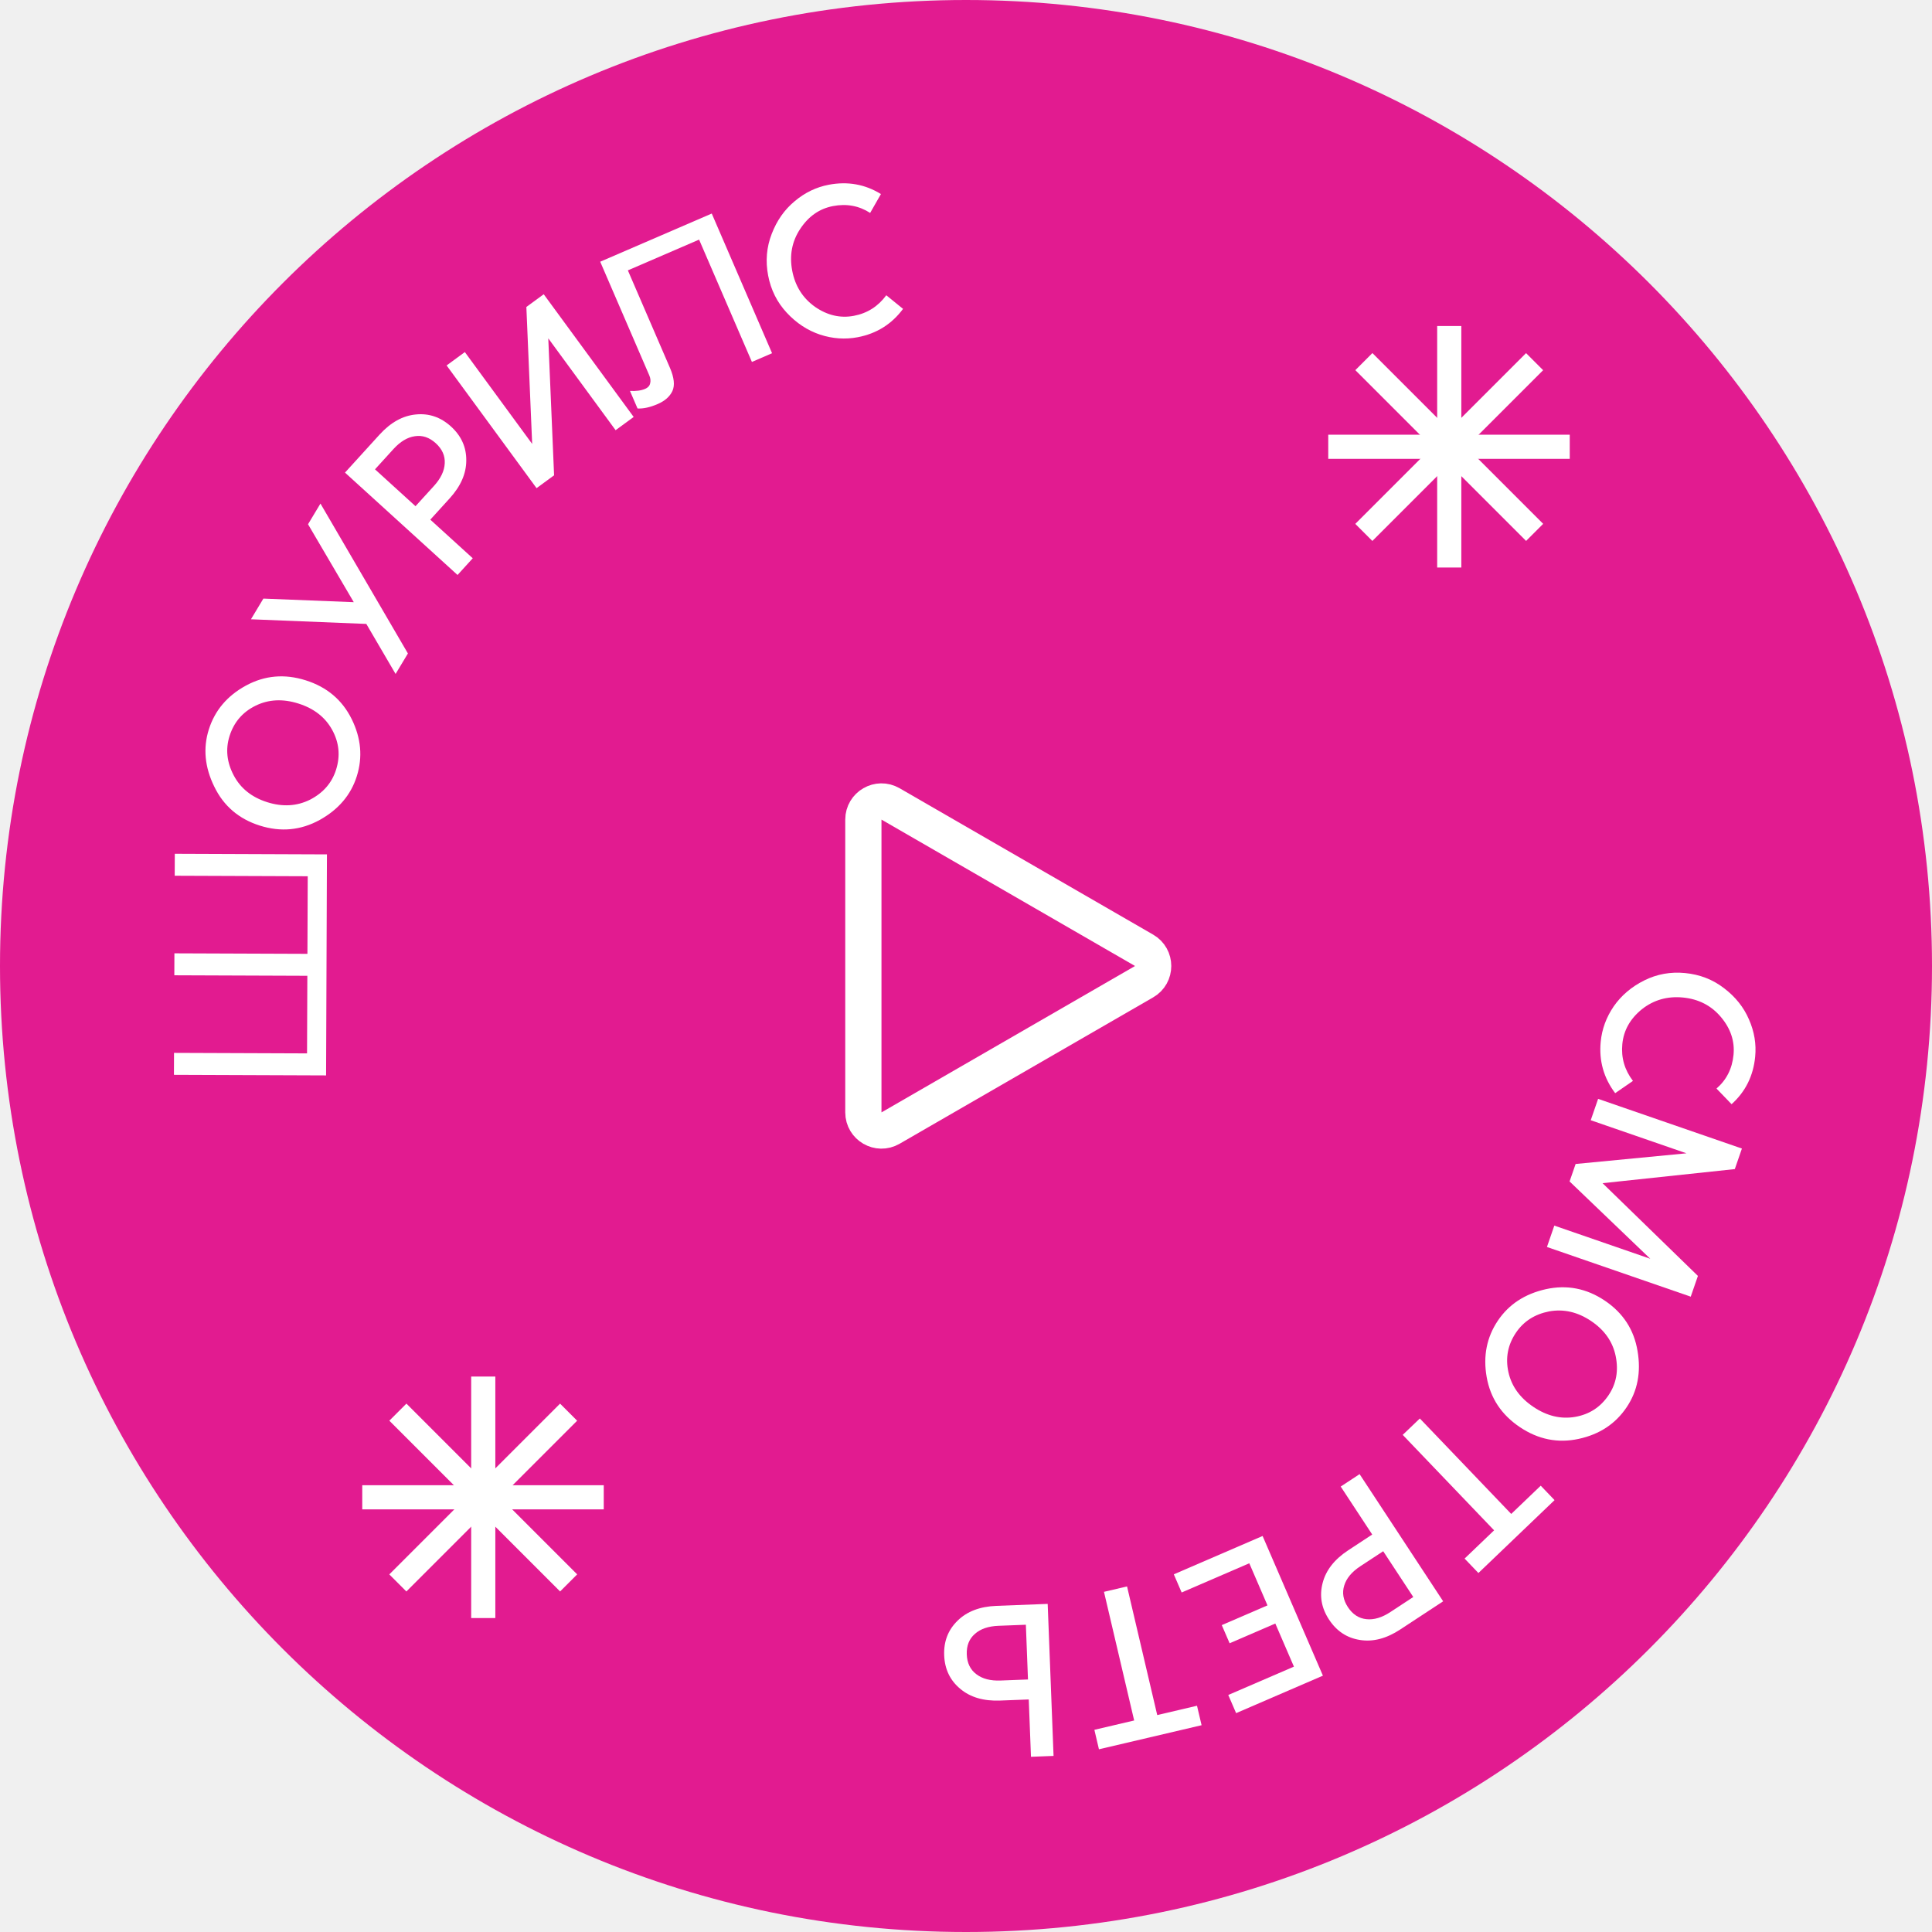
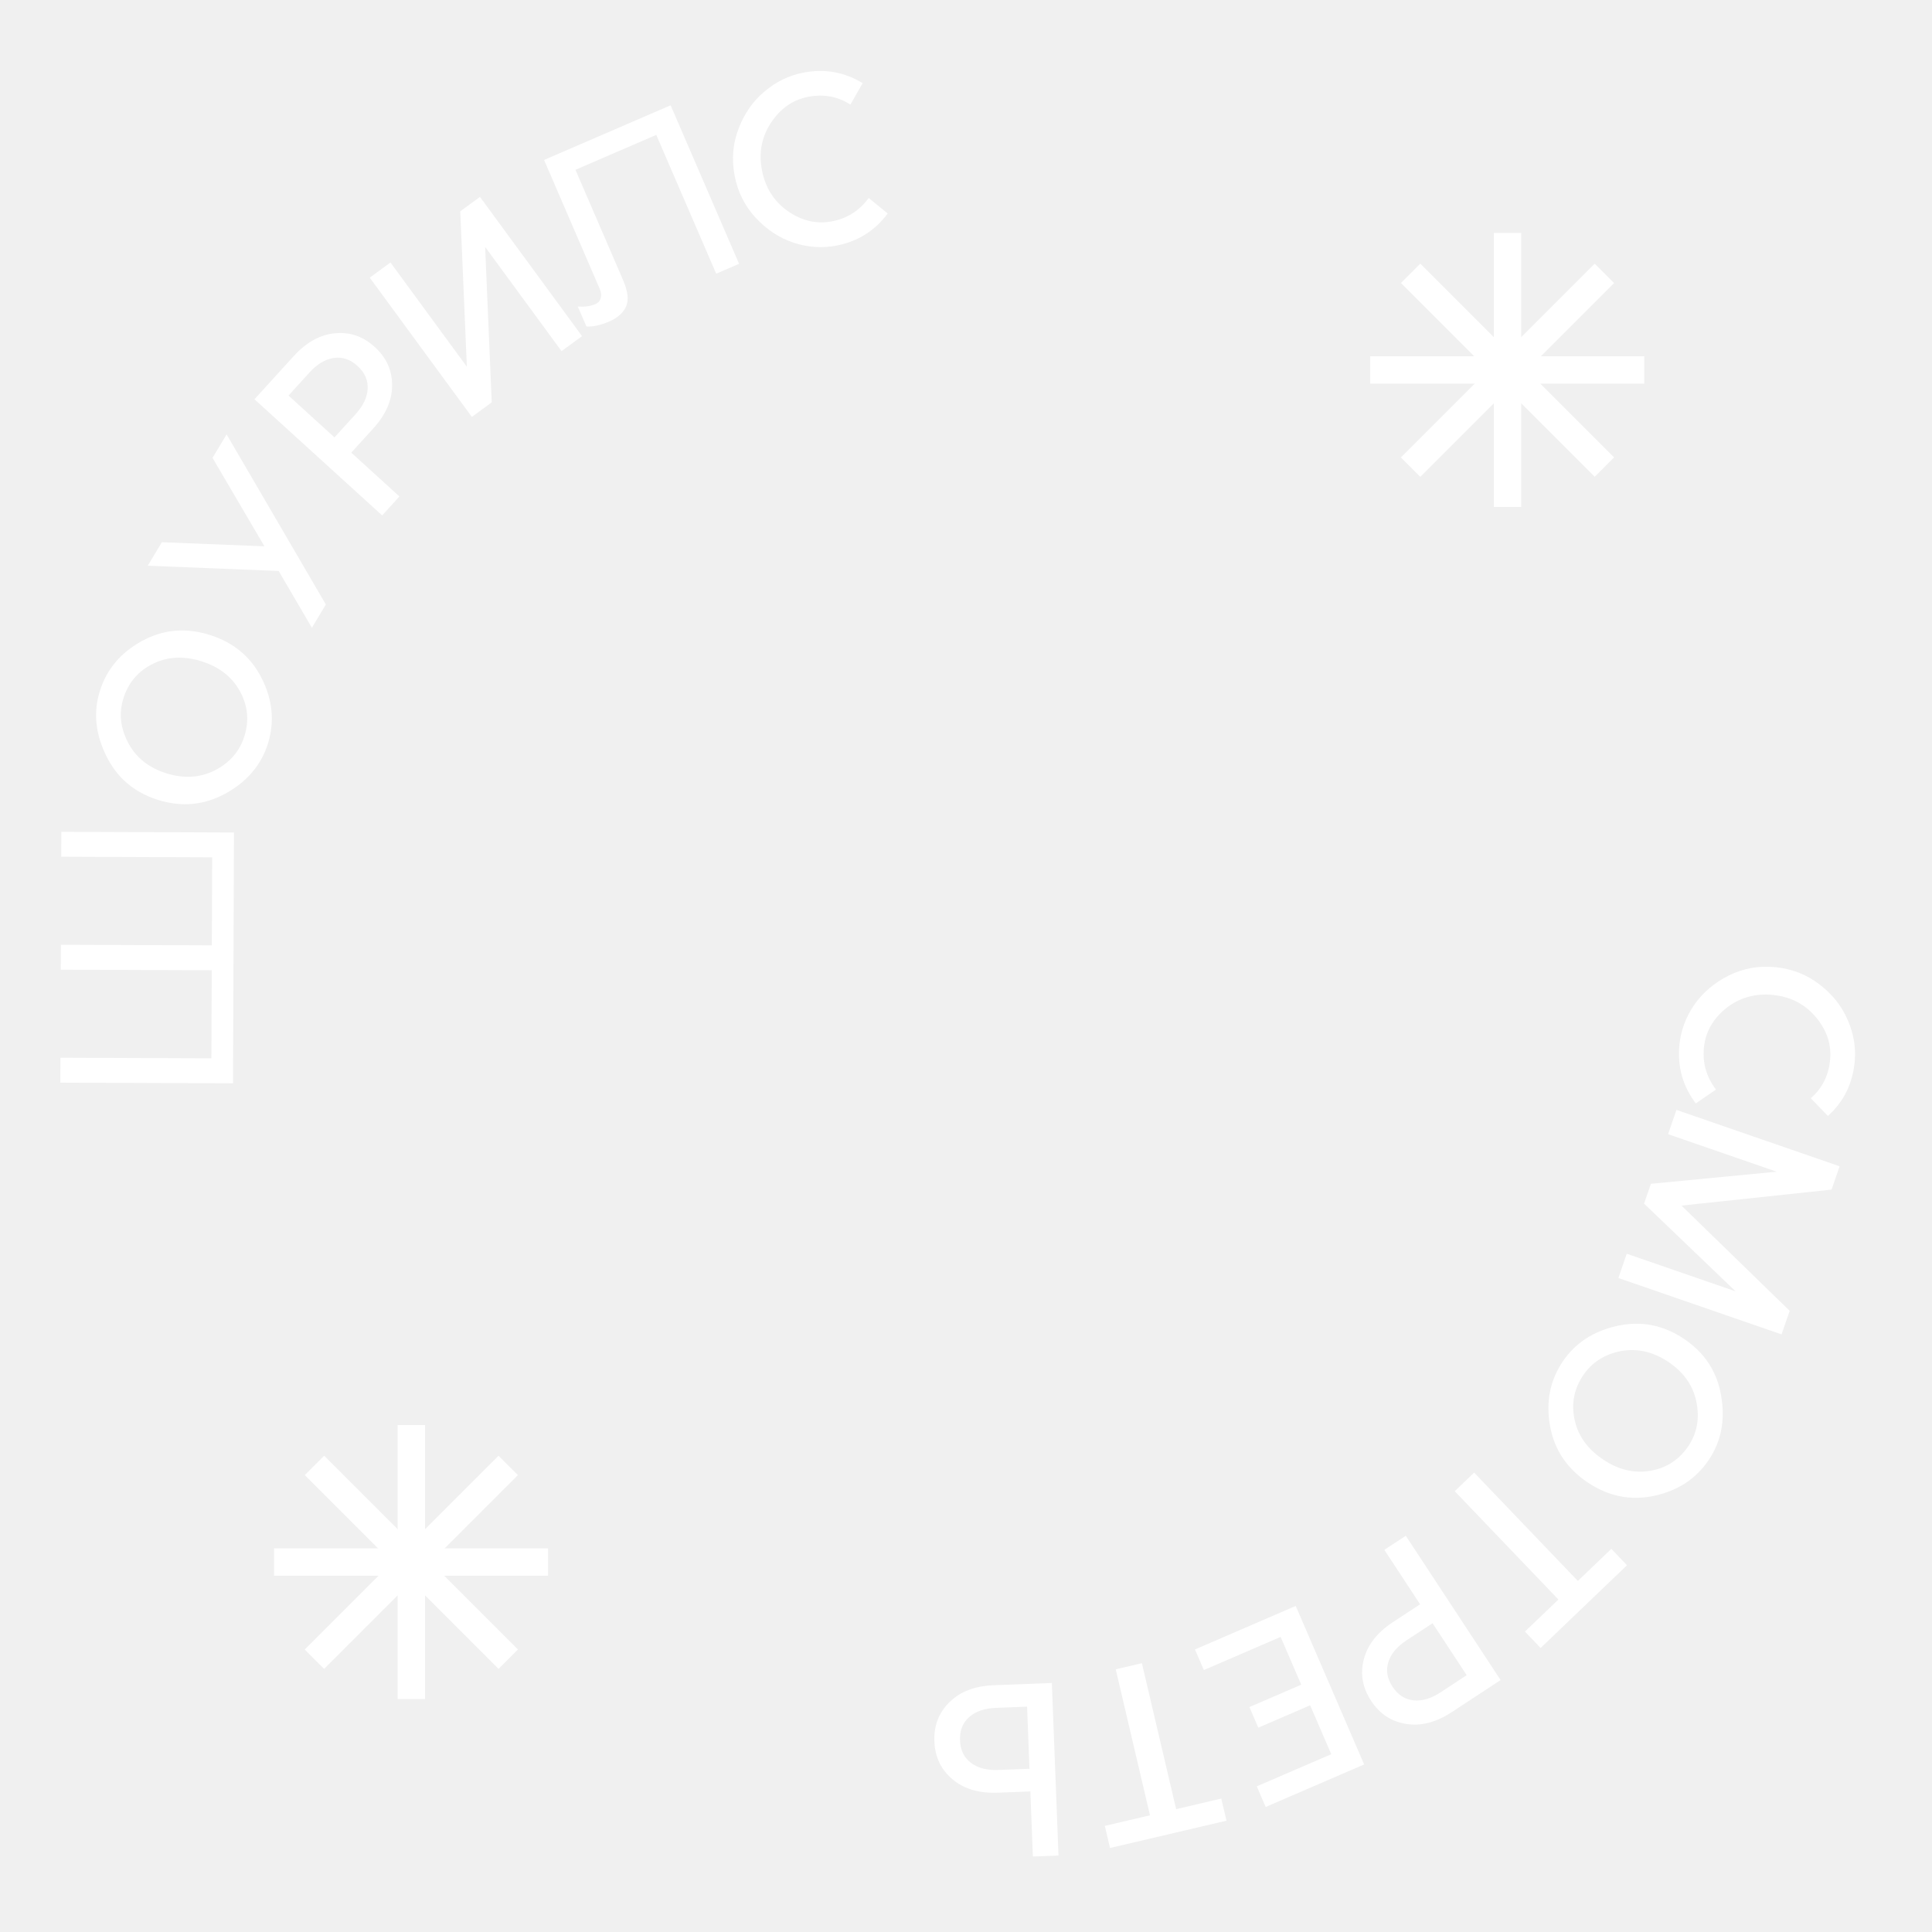
- <svg xmlns="http://www.w3.org/2000/svg" width="160" height="160" viewBox="0 0 160 160" fill="none">
-   <circle cx="80" cy="80" r="80" fill="#E21B90" />
-   <path d="M140.039 80.047C140.039 113.184 113.177 140.047 80.039 140.047C46.902 140.047 20.039 113.184 20.039 80.047C20.039 46.91 46.902 20.047 80.039 20.047C113.177 20.047 140.039 46.91 140.039 80.047Z" fill="#E21B90" />
-   <path d="M145.356 87.511C145.203 89.099 144.551 90.411 143.402 91.445L142.153 90.149C142.982 89.433 143.452 88.502 143.563 87.355C143.672 86.221 143.322 85.174 142.51 84.215C141.709 83.27 140.664 82.735 139.374 82.61C138.084 82.485 136.95 82.81 135.971 83.583C135.002 84.37 134.463 85.33 134.354 86.465C134.245 87.588 134.539 88.605 135.234 89.516L133.762 90.531C132.811 89.269 132.411 87.85 132.564 86.274C132.665 85.223 133.025 84.245 133.643 83.34C134.273 82.436 135.114 81.722 136.165 81.197C137.217 80.671 138.346 80.467 139.552 80.584C140.77 80.702 141.845 81.119 142.776 81.836C143.72 82.554 144.408 83.416 144.841 84.423C145.286 85.43 145.458 86.46 145.356 87.511Z" fill="white" />
-   <path d="M140.02 107.384L128.111 103.27L128.722 101.5L136.667 104.245L129.986 97.842L130.486 96.396L139.666 95.512L131.738 92.772L132.349 91.003L144.258 95.118L143.67 96.819L132.717 97.986L140.614 105.666L140.02 107.384Z" fill="white" />
-   <path d="M134.71 116.544C133.786 117.918 132.461 118.791 130.735 119.163C129.01 119.535 127.385 119.209 125.862 118.184C124.339 117.159 123.424 115.777 123.119 114.038C122.814 112.3 123.123 110.743 124.048 109.369C124.952 108.025 126.274 107.157 128.013 106.766C129.762 106.38 131.393 106.697 132.906 107.715C134.42 108.734 135.322 110.122 135.614 111.881C135.916 113.646 135.615 115.2 134.71 116.544ZM133.217 115.54C133.854 114.594 134.05 113.518 133.805 112.312C133.564 111.123 132.886 110.153 131.771 109.403C130.656 108.652 129.497 108.386 128.295 108.604C127.095 108.838 126.178 109.428 125.541 110.374C124.871 111.37 124.664 112.452 124.918 113.622C125.173 114.791 125.862 115.754 126.987 116.511C128.112 117.268 129.264 117.544 130.444 117.34C131.623 117.135 132.547 116.535 133.217 115.54Z" fill="white" />
-   <path d="M122.436 130.271L121.291 129.075L123.735 126.735L116.167 118.83L117.585 117.473L125.153 125.378L127.597 123.038L128.742 124.234L122.436 130.271Z" fill="white" />
-   <path d="M115.965 134.945C114.822 135.697 113.713 135.987 112.64 135.817C111.556 135.653 110.697 135.09 110.065 134.127C109.432 133.164 109.256 132.153 109.536 131.093C109.806 130.04 110.512 129.138 111.656 128.387L113.641 127.082L111.032 123.11L112.596 122.082L119.516 132.613L115.965 134.945ZM112.655 129.711C111.953 130.173 111.51 130.7 111.327 131.295C111.133 131.896 111.234 132.498 111.629 133.099C112.025 133.701 112.537 134.032 113.165 134.093C113.784 134.16 114.444 133.963 115.146 133.502L117.042 132.257L114.551 128.466L112.655 129.711Z" fill="white" />
-   <path d="M103.461 129.464L97.859 131.883L97.21 130.379L104.563 127.204L109.558 138.771L102.37 141.875L101.72 140.371L107.157 138.024L105.616 134.454L101.832 136.088L101.182 134.585L104.967 132.951L103.461 129.464Z" fill="white" />
-   <path d="M91.01 144.868L90.632 143.256L93.927 142.483L91.427 131.829L93.337 131.381L95.837 142.035L99.131 141.262L99.51 142.875L91.01 144.868Z" fill="white" />
-   <path d="M82.52 132.991L86.765 132.827L87.251 145.418L85.381 145.49L85.197 140.742L82.823 140.833C81.456 140.886 80.357 140.562 79.525 139.862C78.681 139.162 78.237 138.236 78.193 137.085C78.148 135.934 78.52 134.977 79.307 134.214C80.082 133.452 81.153 133.044 82.52 132.991ZM82.867 139.174L85.133 139.087L84.958 134.554L82.692 134.642C81.853 134.674 81.201 134.897 80.736 135.312C80.26 135.726 80.036 136.293 80.064 137.013C80.091 137.732 80.359 138.281 80.866 138.657C81.361 139.034 82.028 139.207 82.867 139.174Z" fill="white" />
-   <path d="M14.469 72.525L14.476 70.707L27.076 70.756L27.005 89.061L14.405 89.013L14.412 87.195L25.428 87.237L25.453 80.811L14.437 80.769L14.444 78.951L25.46 78.993L25.485 72.567L14.469 72.525Z" fill="white" />
-   <path d="M17.294 60.411C17.793 58.832 18.818 57.621 20.369 56.777C21.919 55.933 23.57 55.788 25.321 56.342C27.071 56.895 28.338 57.963 29.122 59.545C29.905 61.127 30.047 62.707 29.548 64.286C29.06 65.83 28.037 67.036 26.479 67.903C24.91 68.766 23.255 68.922 21.516 68.372C19.777 67.822 18.519 66.745 17.743 65.14C16.955 63.532 16.806 61.956 17.294 60.411ZM19.01 60.954C18.667 62.041 18.782 63.128 19.357 64.216C19.924 65.289 20.848 66.028 22.129 66.433C23.411 66.838 24.598 66.767 25.69 66.219C26.774 65.655 27.488 64.83 27.832 63.743C28.194 62.599 28.087 61.502 27.513 60.452C26.939 59.402 26.006 58.673 24.713 58.264C23.42 57.855 22.237 57.915 21.163 58.444C20.09 58.973 19.372 59.809 19.01 60.954Z" fill="white" />
-   <path d="M25.51 43.416L26.539 41.704L33.781 54.117L32.761 55.814L30.337 51.67L20.783 51.286L21.812 49.573L29.298 49.87L25.51 43.416Z" fill="white" />
-   <path d="M31.43 35.996C32.35 34.984 33.352 34.427 34.434 34.325C35.525 34.214 36.496 34.546 37.349 35.322C38.201 36.097 38.623 37.032 38.615 38.129C38.616 39.216 38.156 40.266 37.235 41.277L35.636 43.035L39.151 46.233L37.892 47.617L28.571 39.139L31.43 35.996ZM35.938 40.243C36.503 39.622 36.8 39 36.831 38.379C36.869 37.748 36.621 37.191 36.089 36.706C35.556 36.222 34.978 36.028 34.354 36.126C33.738 36.214 33.148 36.569 32.582 37.191L31.056 38.868L34.411 41.921L35.938 40.243Z" fill="white" />
-   <path d="M36.986 30.264L38.496 29.157L44.072 36.764L43.591 25.422L45.029 24.369L52.478 34.531L50.982 35.627L45.406 28.02L45.887 39.362L44.435 40.426L36.986 30.264Z" fill="white" />
-   <path d="M58.944 17.685L63.939 29.253L62.27 29.974L57.896 19.844L51.997 22.391L55.479 30.455C55.831 31.271 55.9 31.914 55.685 32.386C55.466 32.847 55.059 33.205 54.464 33.462C53.836 33.733 53.281 33.855 52.798 33.828L52.17 32.374C52.679 32.403 53.099 32.346 53.43 32.203C53.661 32.103 53.798 31.952 53.842 31.75C53.897 31.544 53.874 31.325 53.774 31.093L49.707 21.674L58.944 17.685Z" fill="white" />
-   <path d="M68.63 15.301C70.198 15.002 71.64 15.259 72.955 16.071L72.062 17.634C71.142 17.04 70.117 16.85 68.985 17.066C67.865 17.28 66.96 17.911 66.268 18.959C65.585 19.993 65.366 21.147 65.608 22.42C65.851 23.693 66.481 24.69 67.499 25.413C68.525 26.121 69.599 26.368 70.719 26.154C71.827 25.943 72.72 25.375 73.399 24.452L74.787 25.58C73.844 26.847 72.594 27.629 71.038 27.926C70.001 28.124 68.961 28.053 67.919 27.714C66.875 27.364 65.953 26.758 65.154 25.896C64.354 25.035 63.841 24.009 63.614 22.818C63.385 21.616 63.483 20.467 63.909 19.372C64.333 18.265 64.968 17.362 65.812 16.664C66.653 15.953 67.593 15.499 68.63 15.301Z" fill="white" />
-   <rect width="2" height="20" transform="matrix(-1 0 0 1 41.0209 114)" fill="white" />
-   <rect width="2" height="20" transform="matrix(0 -1 -1 0 50 125)" fill="white" />
-   <rect width="2" height="20" transform="matrix(0.707107 -0.707107 -0.707107 -0.707107 46.3854 131.797)" fill="white" />
-   <rect width="2" height="20" transform="matrix(0.707107 0.707107 0.707107 -0.707107 32.2396 130.385)" fill="white" />
-   <rect width="2" height="20" transform="matrix(-1 0 0 1 121.021 27)" fill="white" />
-   <rect width="2" height="20" transform="matrix(0 -1 -1 0 130 38)" fill="white" />
-   <rect width="2" height="20" transform="matrix(0.707107 -0.707107 -0.707107 -0.707107 126.385 44.7969)" fill="white" />
-   <rect width="2" height="20" transform="matrix(0.707107 0.707107 0.707107 -0.707107 112.24 43.3854)" fill="white" />
-   <path d="M94.75 78.701C95.75 79.278 95.75 80.722 94.75 81.299L73.75 93.423C72.75 94.001 71.5 93.279 71.5 92.124V67.876C71.5 66.721 72.75 65.999 73.75 66.577L94.75 78.701Z" stroke="white" stroke-width="3" />
+ <svg xmlns="http://www.w3.org/2000/svg" width="141" height="141" viewBox="0 0 141 141" fill="none">
+   <path d="M135.356 77.511C135.203 79.099 134.551 80.411 133.402 81.445L132.153 80.149C132.982 79.433 133.452 78.502 133.563 77.355C133.672 76.221 133.322 75.174 132.51 74.215C131.709 73.27 130.664 72.735 129.374 72.61C128.084 72.485 126.95 72.81 125.971 73.583C125.002 74.37 124.463 75.33 124.354 76.465C124.245 77.588 124.539 78.605 125.234 79.516L123.762 80.531C122.811 79.269 122.411 77.85 122.564 76.274C122.665 75.223 123.025 74.245 123.643 73.34C124.273 72.436 125.114 71.722 126.165 71.197C127.217 70.671 128.346 70.467 129.552 70.584C130.77 70.702 131.845 71.119 132.776 71.836C133.72 72.554 134.408 73.416 134.841 74.423C135.286 75.43 135.458 76.46 135.356 77.511Z" fill="white" />
+   <path d="M130.02 97.384L118.111 93.27L118.722 91.5L126.667 94.245L119.986 87.842L120.486 86.396L129.666 85.512L121.738 82.772L122.349 81.003L134.258 85.118L133.67 86.819L122.717 87.986L130.614 95.666L130.02 97.384Z" fill="white" />
+   <path d="M124.71 106.544C123.786 107.918 122.461 108.791 120.735 109.163C119.01 109.535 117.385 109.209 115.862 108.184C114.339 107.159 113.424 105.777 113.119 104.038C112.814 102.3 113.123 100.743 114.048 99.369C114.952 98.025 116.274 97.157 118.013 96.766C119.762 96.38 121.393 96.697 122.906 97.715C124.42 98.734 125.322 100.122 125.614 101.881C125.916 103.646 125.615 105.2 124.71 106.544ZM123.217 105.54C123.854 104.594 124.05 103.518 123.805 102.312C123.564 101.123 122.886 100.153 121.771 99.403C120.656 98.652 119.497 98.386 118.295 98.604C117.095 98.838 116.178 99.428 115.541 100.374C114.871 101.37 114.664 102.452 114.918 103.622C115.173 104.791 115.862 105.754 116.987 106.511C118.112 107.268 119.264 107.544 120.444 107.34C121.623 107.135 122.547 106.535 123.217 105.54Z" fill="white" />
+   <path d="M112.436 120.271L111.291 119.075L113.735 116.735L106.167 108.83L107.585 107.473L115.153 115.378L117.597 113.038L118.742 114.234L112.436 120.271Z" fill="white" />
+   <path d="M105.965 124.945C104.822 125.697 103.713 125.987 102.64 125.817C101.556 125.653 100.697 125.09 100.065 124.127C99.432 123.164 99.256 122.153 99.536 121.093C99.806 120.04 100.512 119.138 101.656 118.387L103.641 117.082L101.032 113.11L102.596 112.082L109.516 122.613L105.965 124.945ZM102.655 119.711C101.953 120.173 101.51 120.7 101.327 121.295C101.133 121.896 101.234 122.498 101.629 123.099C102.025 123.701 102.537 124.032 103.165 124.093C103.784 124.16 104.444 123.963 105.146 123.502L107.042 122.257L104.551 118.466L102.655 119.711Z" fill="white" />
+   <path d="M93.461 119.464L87.859 121.883L87.21 120.379L94.563 117.204L99.558 128.771L92.37 131.875L91.72 130.371L97.157 128.024L95.616 124.454L91.832 126.088L91.182 124.585L94.967 122.951L93.461 119.464Z" fill="white" />
+   <path d="M81.01 134.868L80.632 133.256L83.927 132.483L81.427 121.829L83.337 121.381L85.837 132.035L89.131 131.262L89.51 132.875L81.01 134.868Z" fill="white" />
+   <path d="M72.52 122.991L76.765 122.827L77.251 135.418L75.381 135.49L75.197 130.742L72.823 130.833C71.456 130.886 70.357 130.562 69.525 129.862C68.681 129.162 68.237 128.236 68.193 127.085C68.148 125.934 68.52 124.977 69.307 124.214C70.082 123.452 71.153 123.044 72.52 122.991ZM72.867 129.174L75.133 129.087L74.958 124.554L72.692 124.642C71.853 124.674 71.201 124.897 70.736 125.312C70.26 125.726 70.036 126.293 70.064 127.013C70.091 127.732 70.359 128.28 70.866 128.657C71.361 129.034 72.028 129.207 72.867 129.174Z" fill="white" />
+   <path d="M4.469 62.525L4.476 60.707L17.076 60.756L17.005 79.061L4.405 79.013L4.412 77.195L15.428 77.237L15.453 70.811L4.437 70.769L4.444 68.951L15.46 68.993L15.485 62.567L4.469 62.525Z" fill="white" />
+   <path d="M7.294 50.411C7.793 48.832 8.818 47.621 10.369 46.777C11.919 45.933 13.57 45.788 15.321 46.342C17.071 46.895 18.338 47.963 19.122 49.545C19.905 51.127 20.047 52.707 19.548 54.286C19.06 55.83 18.037 57.036 16.479 57.903C14.909 58.766 13.255 58.922 11.516 58.372C9.777 57.822 8.519 56.745 7.743 55.14C6.955 53.532 6.806 51.956 7.294 50.411ZM9.01 50.954C8.667 52.041 8.782 53.128 9.357 54.216C9.924 55.289 10.848 56.028 12.129 56.433C13.411 56.838 14.598 56.767 15.69 56.218C16.774 55.655 17.488 54.83 17.832 53.743C18.194 52.599 18.087 51.502 17.513 50.452C16.939 49.402 16.006 48.672 14.713 48.264C13.42 47.855 12.237 47.915 11.163 48.444C10.09 48.973 9.372 49.809 9.01 50.954Z" fill="white" />
+   <path d="M15.51 33.416L16.539 31.704L23.781 44.117L22.761 45.814L20.337 41.67L10.783 41.286L11.812 39.573L19.298 39.87L15.51 33.416Z" fill="white" />
+   <path d="M21.43 25.996C22.351 24.984 23.352 24.427 24.434 24.325C25.525 24.214 26.497 24.546 27.349 25.322C28.201 26.097 28.623 27.032 28.615 28.129C28.616 29.216 28.156 30.265 27.235 31.277L25.636 33.035L29.151 36.233L27.892 37.617L18.571 29.139L21.43 25.996ZM25.938 30.243C26.503 29.622 26.8 29 26.831 28.379C26.869 27.748 26.622 27.191 26.089 26.706C25.556 26.222 24.978 26.028 24.354 26.126C23.738 26.214 23.148 26.569 22.582 27.191L21.056 28.868L24.411 31.921L25.938 30.243Z" fill="white" />
+   <path d="M26.986 20.264L28.496 19.157L34.072 26.764L33.591 15.422L35.029 14.369L42.478 24.531L40.982 25.627L35.406 18.02L35.887 29.362L34.435 30.426L26.986 20.264Z" fill="white" />
+   <path d="M48.944 7.685L53.939 19.253L52.27 19.974L47.896 9.844L41.997 12.391L45.479 20.455C45.831 21.271 45.9 21.914 45.685 22.386C45.466 22.847 45.059 23.205 44.464 23.462C43.836 23.733 43.281 23.855 42.798 23.828L42.17 22.374C42.679 22.403 43.099 22.346 43.43 22.203C43.661 22.103 43.798 21.952 43.842 21.75C43.897 21.544 43.874 21.325 43.774 21.093L39.707 11.674L48.944 7.685Z" fill="white" />
+   <path d="M58.63 5.301C60.198 5.002 61.64 5.259 62.955 6.071L62.062 7.634C61.142 7.039 60.117 6.85 58.985 7.066C57.865 7.28 56.959 7.911 56.268 8.959C55.585 9.993 55.366 11.147 55.608 12.42C55.851 13.693 56.481 14.69 57.499 15.412C58.526 16.121 59.599 16.368 60.719 16.154C61.827 15.943 62.72 15.376 63.399 14.452L64.787 15.58C63.844 16.847 62.594 17.629 61.038 17.926C60.001 18.124 58.961 18.053 57.919 17.714C56.875 17.364 55.953 16.758 55.154 15.896C54.354 15.035 53.841 14.009 53.614 12.818C53.385 11.616 53.483 10.467 53.909 9.372C54.333 8.265 54.968 7.362 55.812 6.664C56.653 5.953 57.593 5.499 58.63 5.301Z" fill="white" />
+   <rect width="2" height="20" transform="matrix(-1 0 0 1 31.0209 104)" fill="white" />
+   <rect width="2" height="20" transform="matrix(0 -1 -1 0 40 115)" fill="white" />
+   <rect width="2" height="20" transform="matrix(0.707107 -0.707107 -0.707107 -0.707107 36.3854 121.797)" fill="white" />
+   <rect width="2" height="20" transform="matrix(0.707107 0.707107 0.707107 -0.707107 22.2396 120.385)" fill="white" />
+   <rect width="2" height="20" transform="matrix(-1 0 0 1 111.021 17)" fill="white" />
+   <rect width="2" height="20" transform="matrix(0 -1 -1 0 120 28)" fill="white" />
+   <rect width="2" height="20" transform="matrix(0.707107 -0.707107 -0.707107 -0.707107 116.385 34.7969)" fill="white" />
+   <rect width="2" height="20" transform="matrix(0.707107 0.707107 0.707107 -0.707107 102.24 33.3854)" fill="white" />
</svg>
